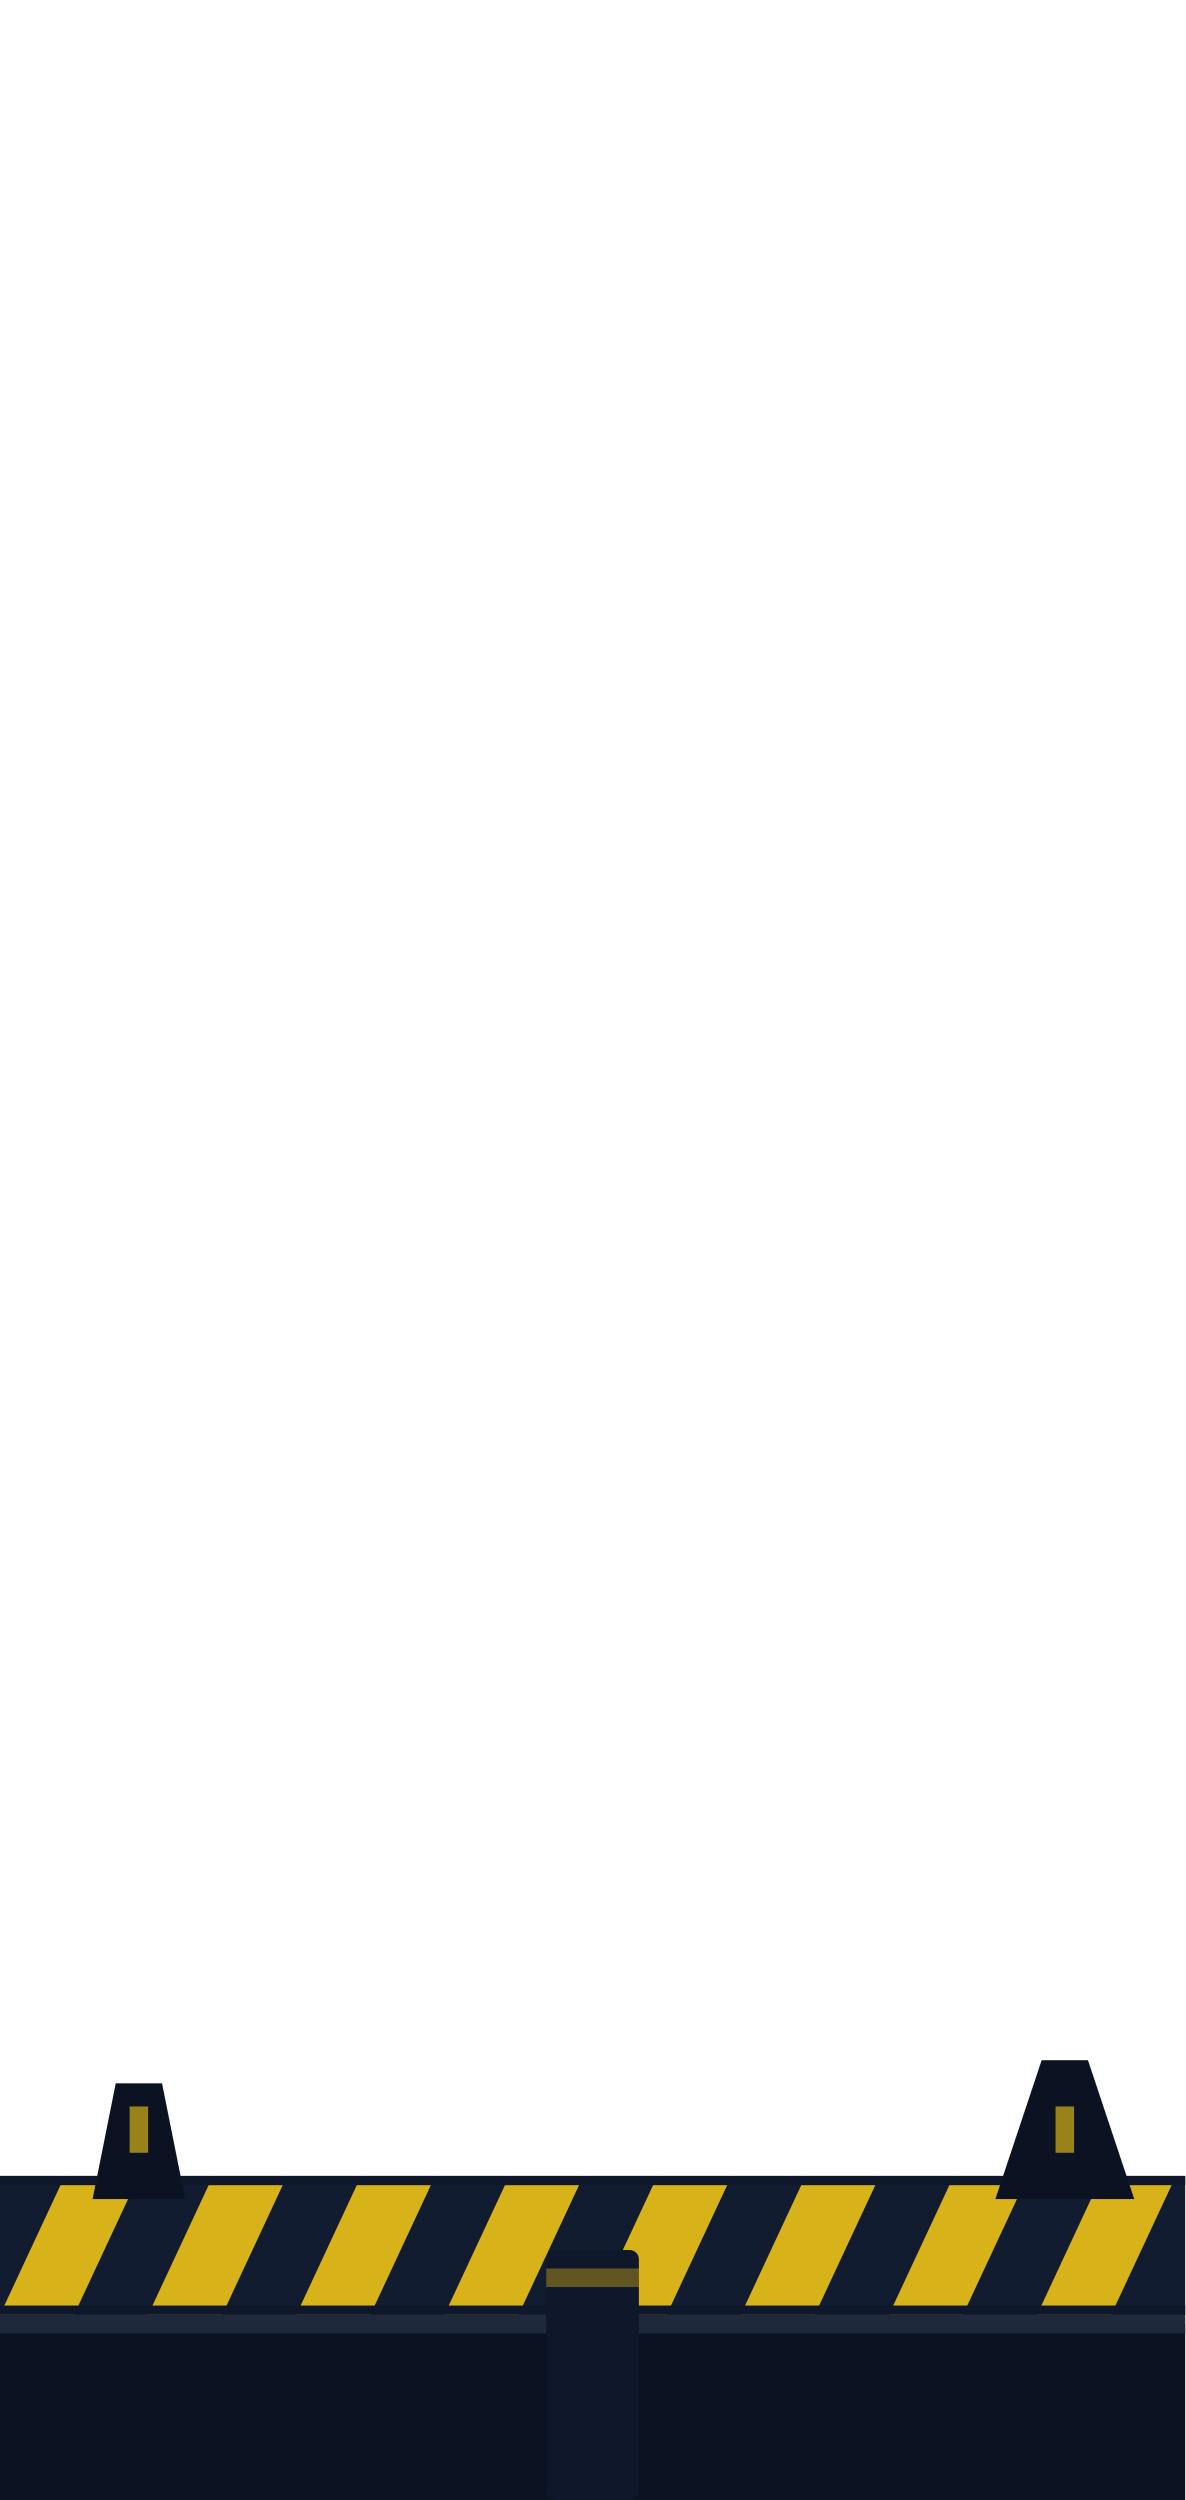
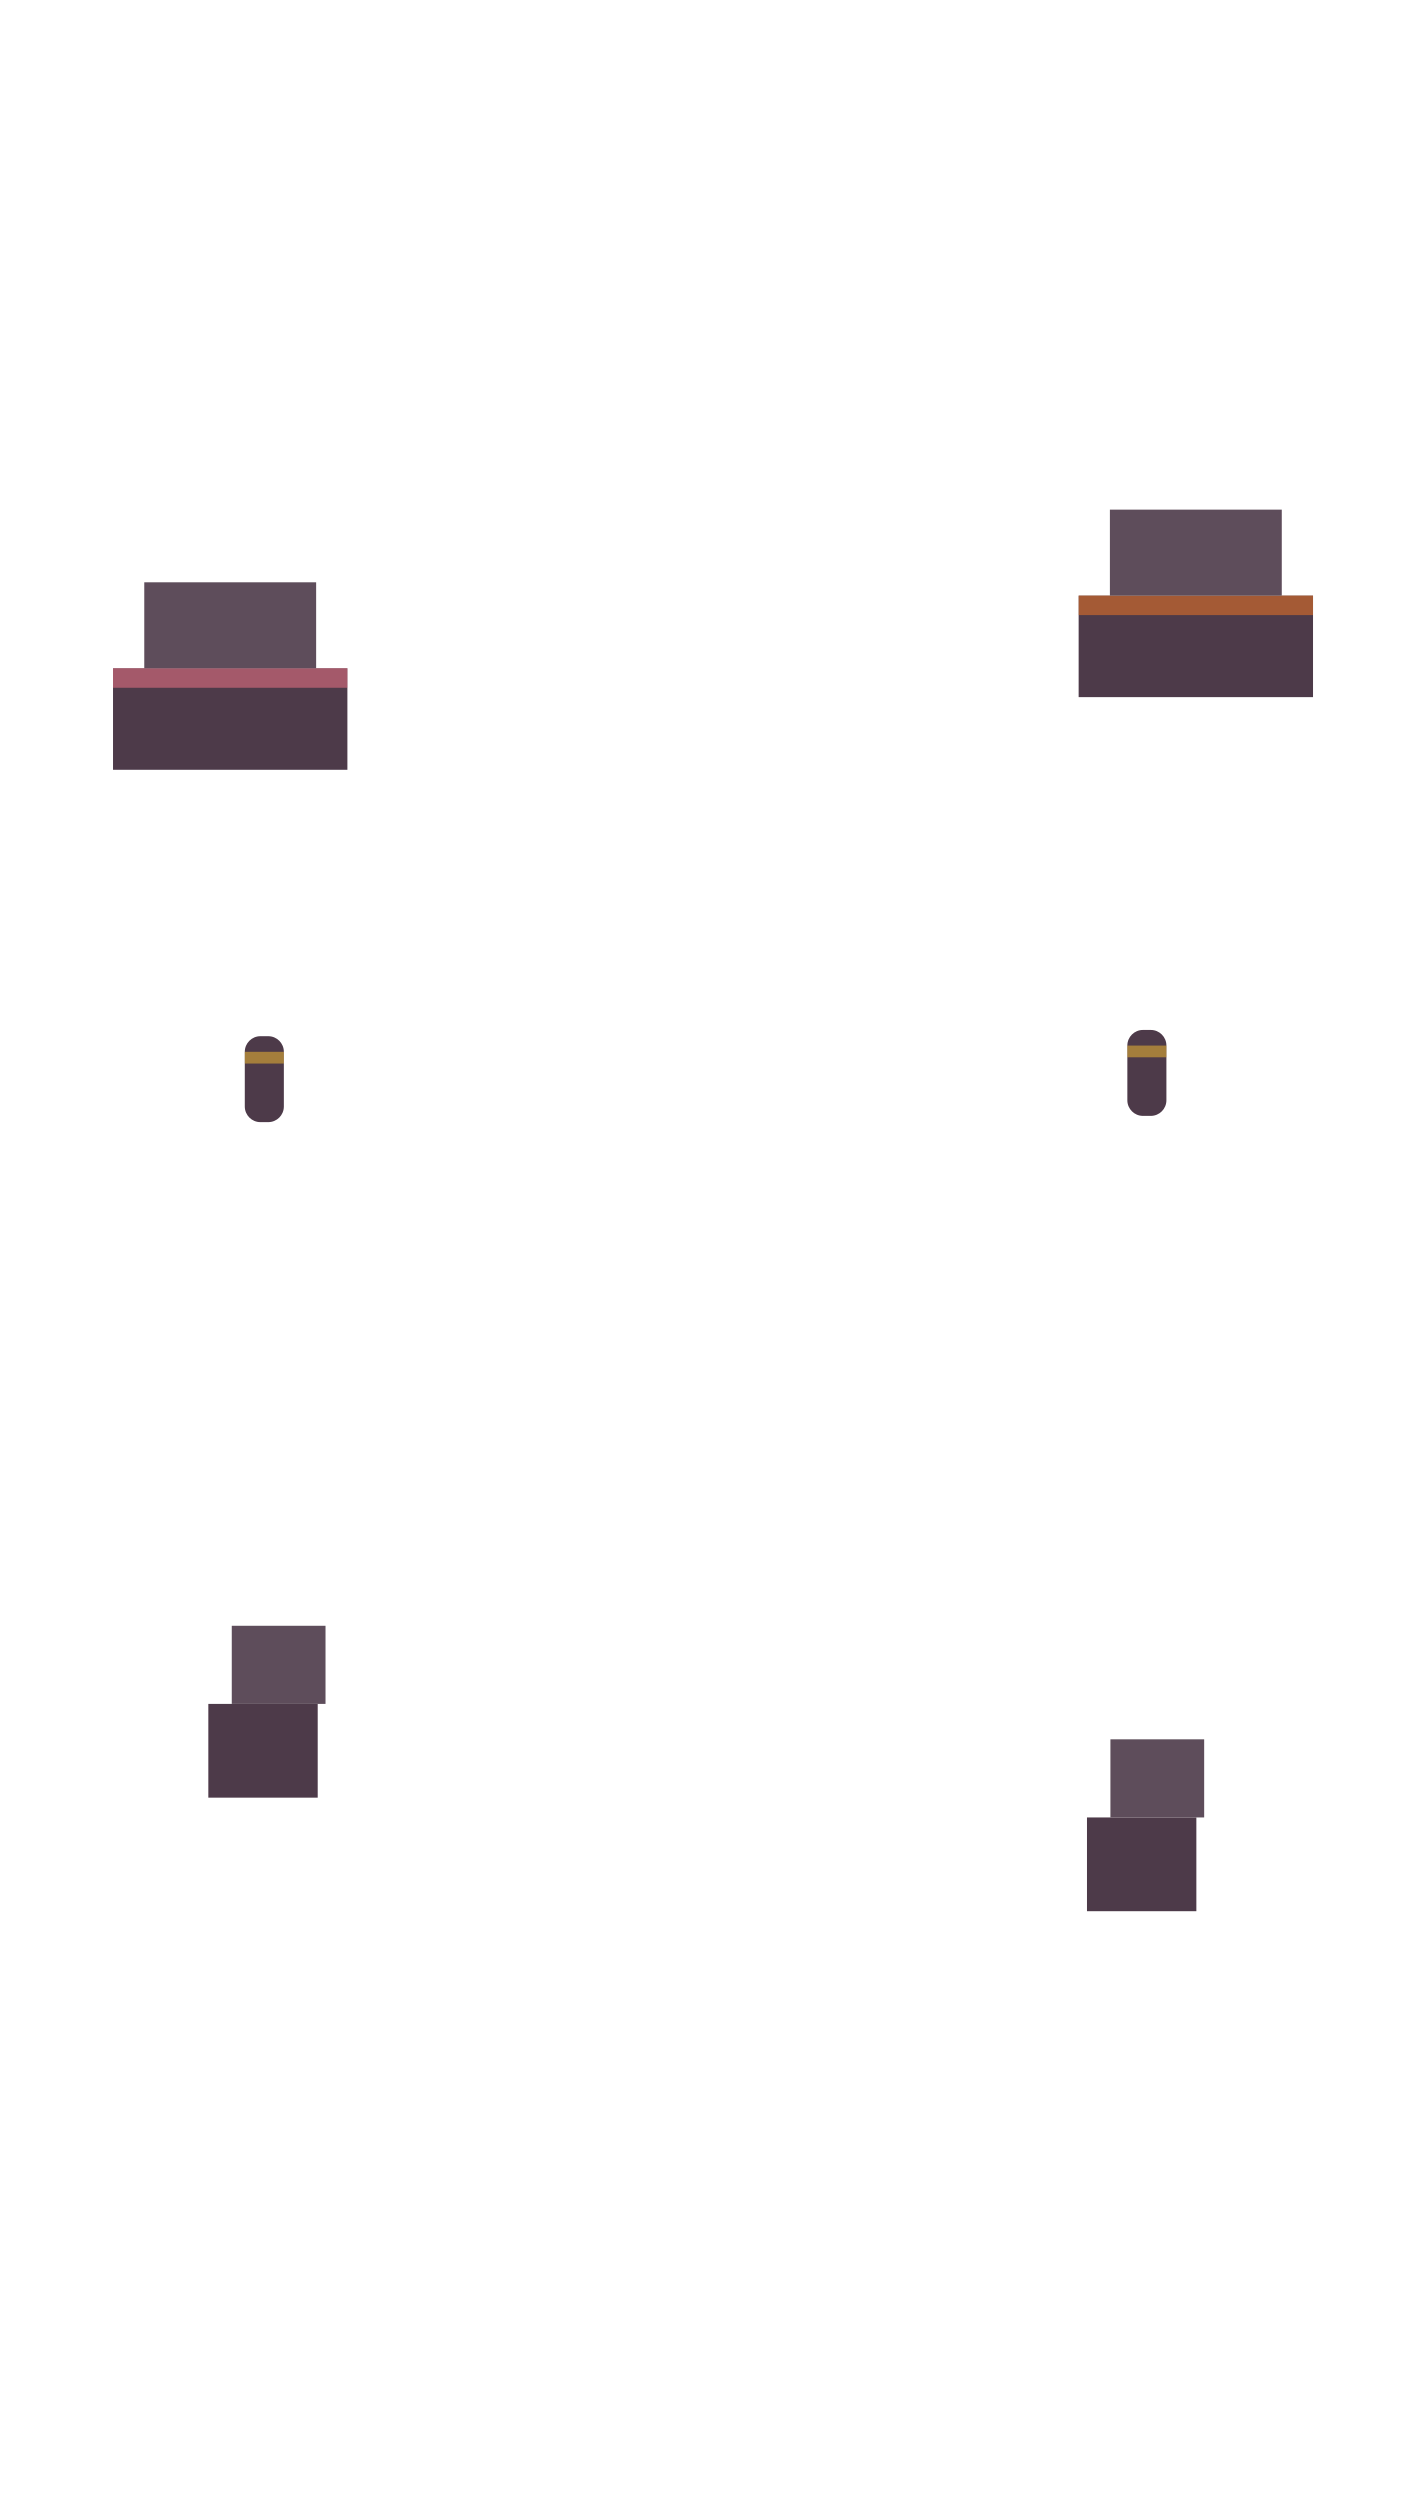
- <svg xmlns="http://www.w3.org/2000/svg" width="256" height="540" viewBox="0 0 256 540">
-   <rect x="0" y="502" width="256" height="38" fill="#0b1322" />
-   <rect x="0" y="500" width="256" height="4" fill="#1e293b" />
-   <rect x="0" y="470" width="256" height="30" fill="#111c30" />
-   <g fill="#facc15" opacity="0.85">
-     <path d="M-32 500 l16 0 l14 -30 l-16 0 z" />
-     <path d="M0   500 l16 0 l14 -30 l-16 0 z" />
-     <path d="M32  500 l16 0 l14 -30 l-16 0 z" />
-     <path d="M64  500 l16 0 l14 -30 l-16 0 z" />
-     <path d="M96  500 l16 0 l14 -30 l-16 0 z" />
-     <path d="M128 500 l16 0 l14 -30 l-16 0 z" />
-     <path d="M160 500 l16 0 l14 -30 l-16 0 z" />
-     <path d="M192 500 l16 0 l14 -30 l-16 0 z" />
-     <path d="M224 500 l16 0 l14 -30 l-16 0 z" />
-     <path d="M256 500 l16 0 l14 -30 l-16 0 z" />
+ <svg xmlns="http://www.w3.org/2000/svg" width="540" height="960" viewBox="0 0 540 960">
+   <g transform="translate(88.4 295.6) scale(1.5) translate(-88.4 -295.6)" opacity="0.95">
+     <rect x="58.4" y="269.6" width="60" height="26" fill="#443040" />
+     <rect x="58.4" y="269.6" width="60" height="5" fill="#fb7185" opacity="0.5" />
+     <rect x="66.4" y="247.6" width="44" height="22" fill="#443040" opacity="0.9" />
  </g>
-   <rect x="0" y="470" width="256" height="2" fill="#0f172a" />
-   <rect x="0" y="498" width="256" height="2" fill="#0f172a" />
-   <g fill="#0f172a">
-     <rect x="118" y="486" width="20" height="54" rx="2" />
+   <g transform="translate(101.5 430.9) scale(1.5) translate(-101.5 -430.9)" opacity="0.95">
+     <rect x="96.5" y="408.9" width="10" height="22" rx="4" fill="#443040" />
+     <rect x="96.5" y="412.9" width="10" height="3" fill="#fbbf24" opacity="0.5" />
  </g>
-   <rect x="118" y="490" width="20" height="4" fill="#facc15" opacity="0.35" />
-   <g fill="#0b1322">
-     <polygon points="20,475 40,475 35,450 25,450" />
-     <polygon points="215,475 245,475 235,445 225,445" />
+   <g transform="translate(101 690.3) scale(1.5) translate(-101 -690.3)" opacity="0.95">
+     <g fill="#443040">
+       <rect x="87" y="666.3" width="28" height="24" />
+       <rect x="93" y="646.3" width="24" height="20" opacity="0.9" />
+     </g>
  </g>
-   <rect x="28" y="455" width="4" height="10" fill="#facc15" opacity="0.6" />
-   <rect x="228" y="455" width="4" height="10" fill="#facc15" opacity="0.6" />
+   <g transform="translate(459.2 267.7) scale(1.5) translate(-459.2 -267.7)" opacity="0.95">
+     <rect x="429.2" y="241.7" width="60" height="26" fill="#443040" />
+     <rect x="429.2" y="241.7" width="60" height="5" fill="#f97316" opacity="0.5" />
+     <rect x="437.2" y="219.7" width="44" height="22" fill="#443040" opacity="0.9" />
+   </g>
+   <g transform="translate(440.4 428.5) scale(1.5) translate(-440.4 -428.5)" opacity="0.95">
+     <rect x="435.4" y="406.5" width="10" height="22" rx="4" fill="#443040" />
+     <rect x="435.4" y="410.5" width="10" height="3" fill="#fbbf24" opacity="0.5" />
+   </g>
+   <g transform="translate(438.4 733.9) scale(1.5) translate(-438.4 -733.9)" opacity="0.95">
+     <g fill="#443040">
+       <rect x="424.4" y="709.9" width="28" height="24" />
+       <rect x="430.4" y="689.9" width="24" height="20" opacity="0.9" />
+     </g>
+   </g>
</svg>
